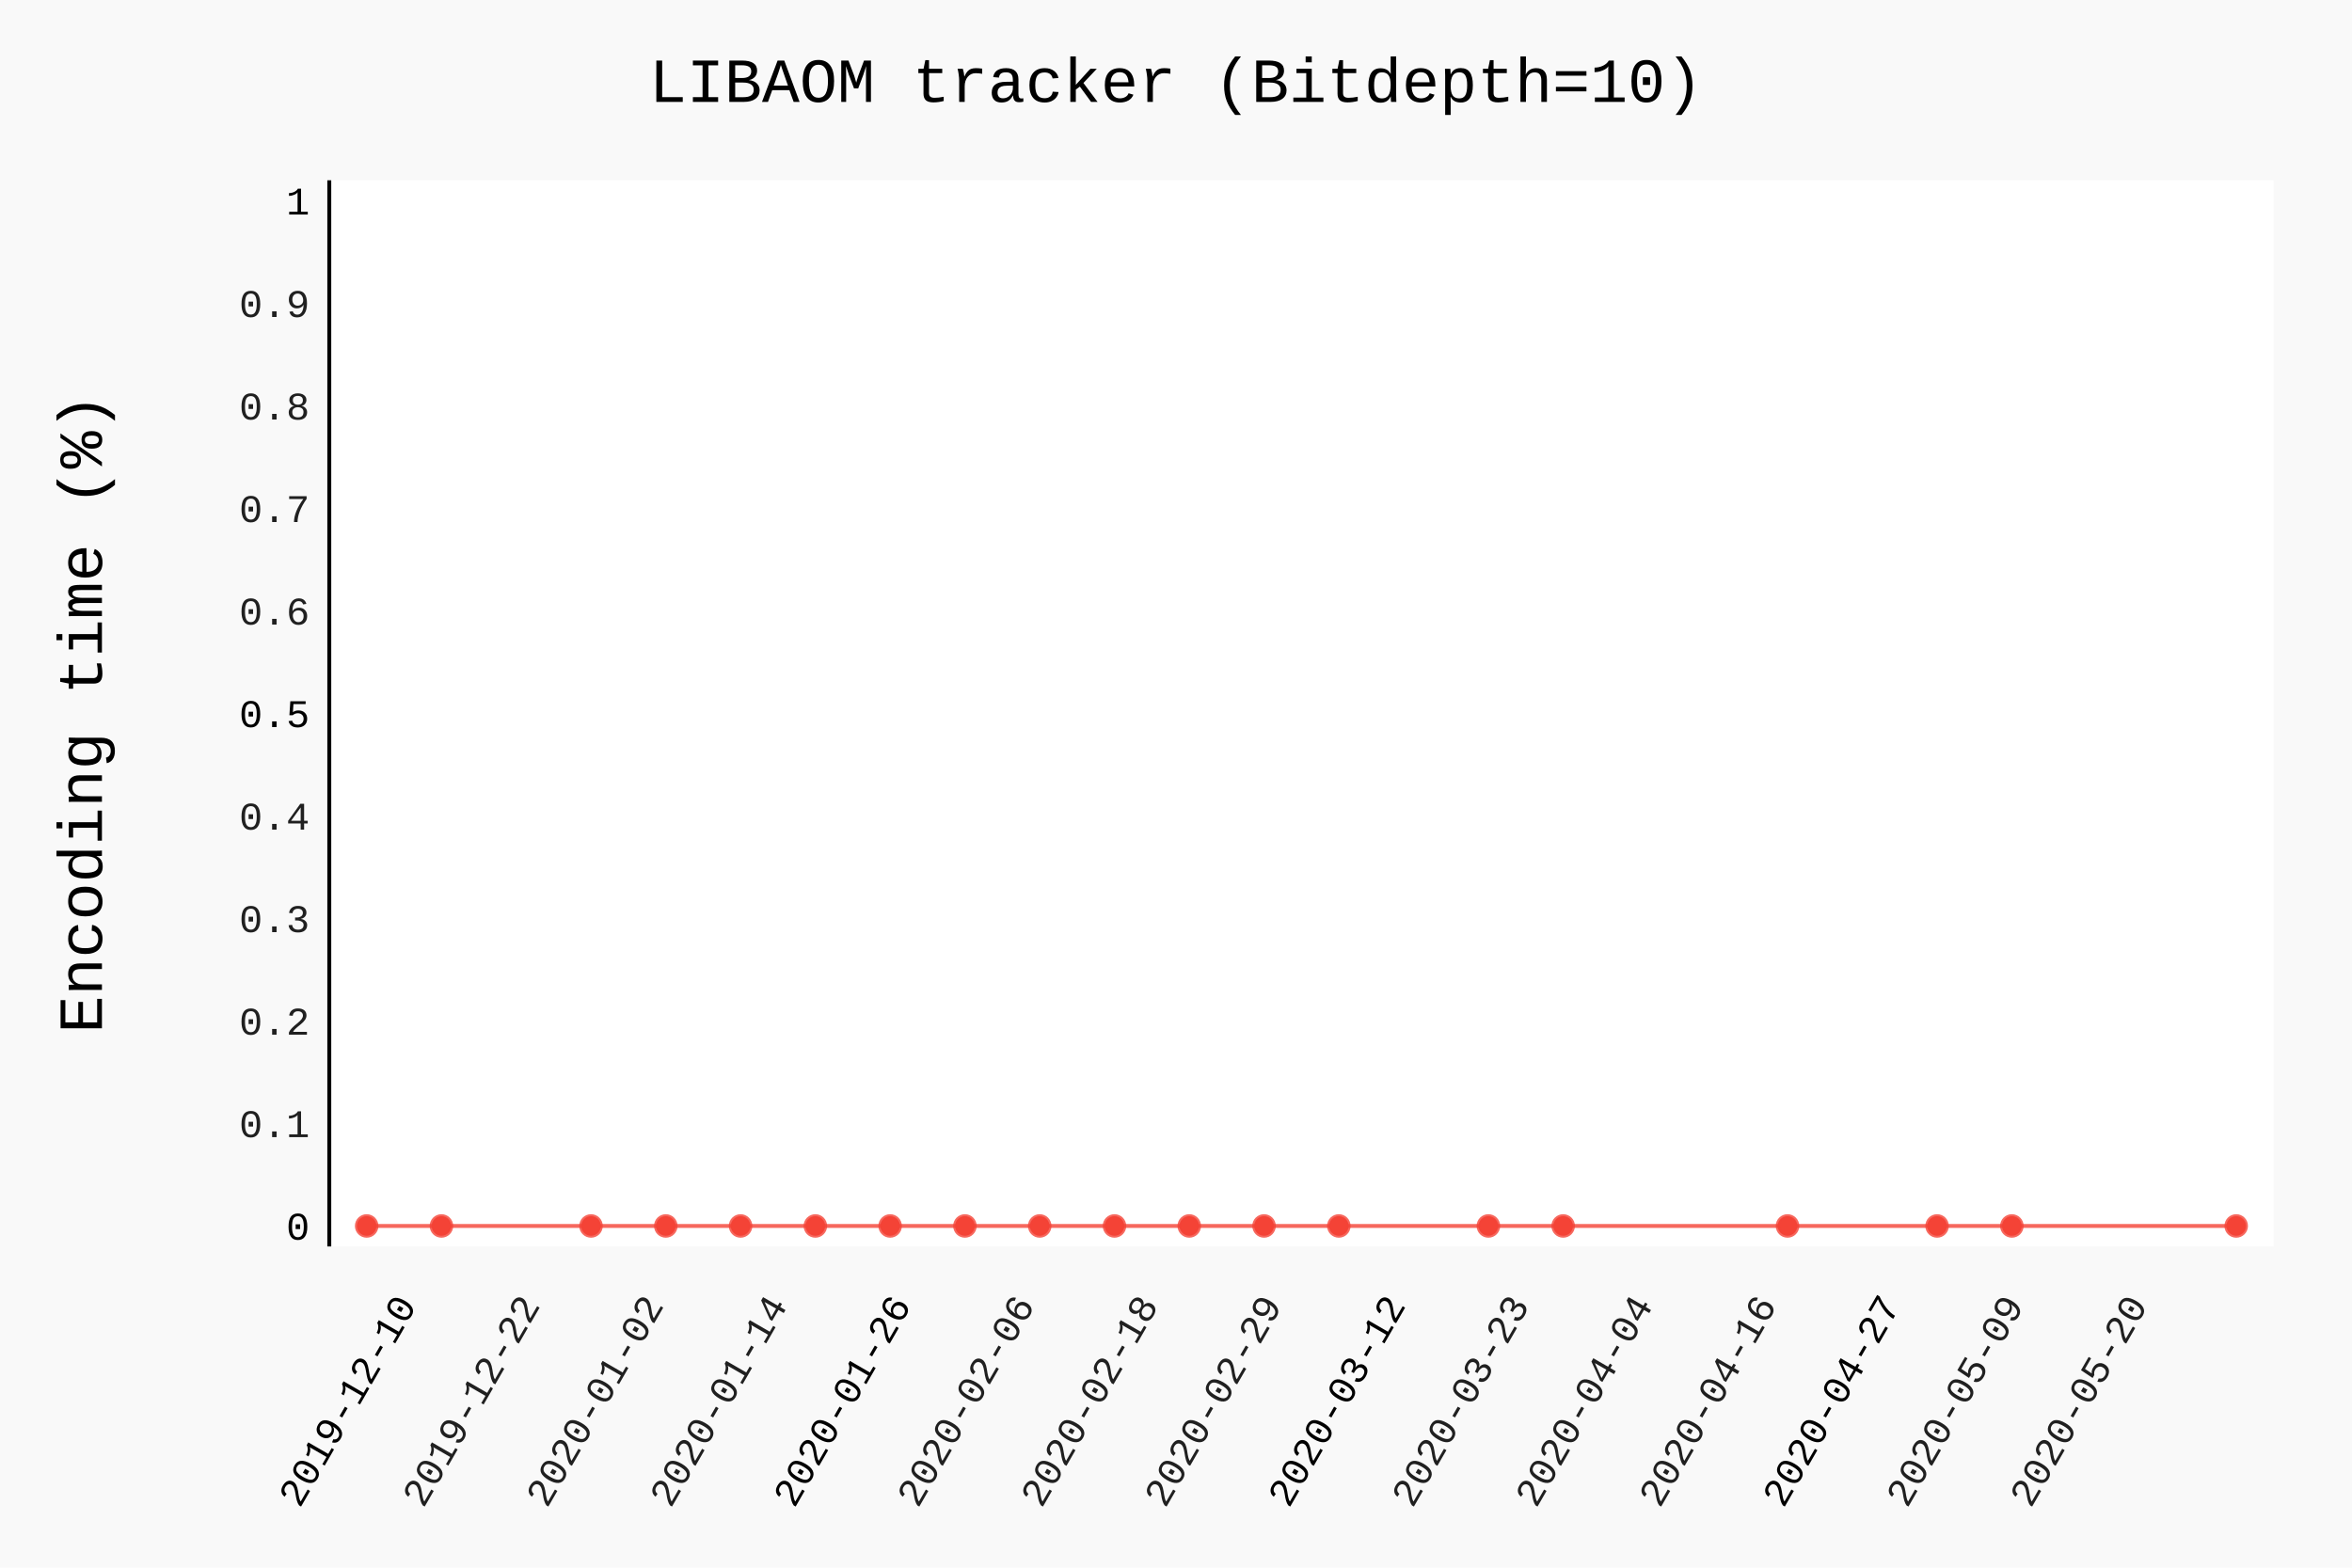
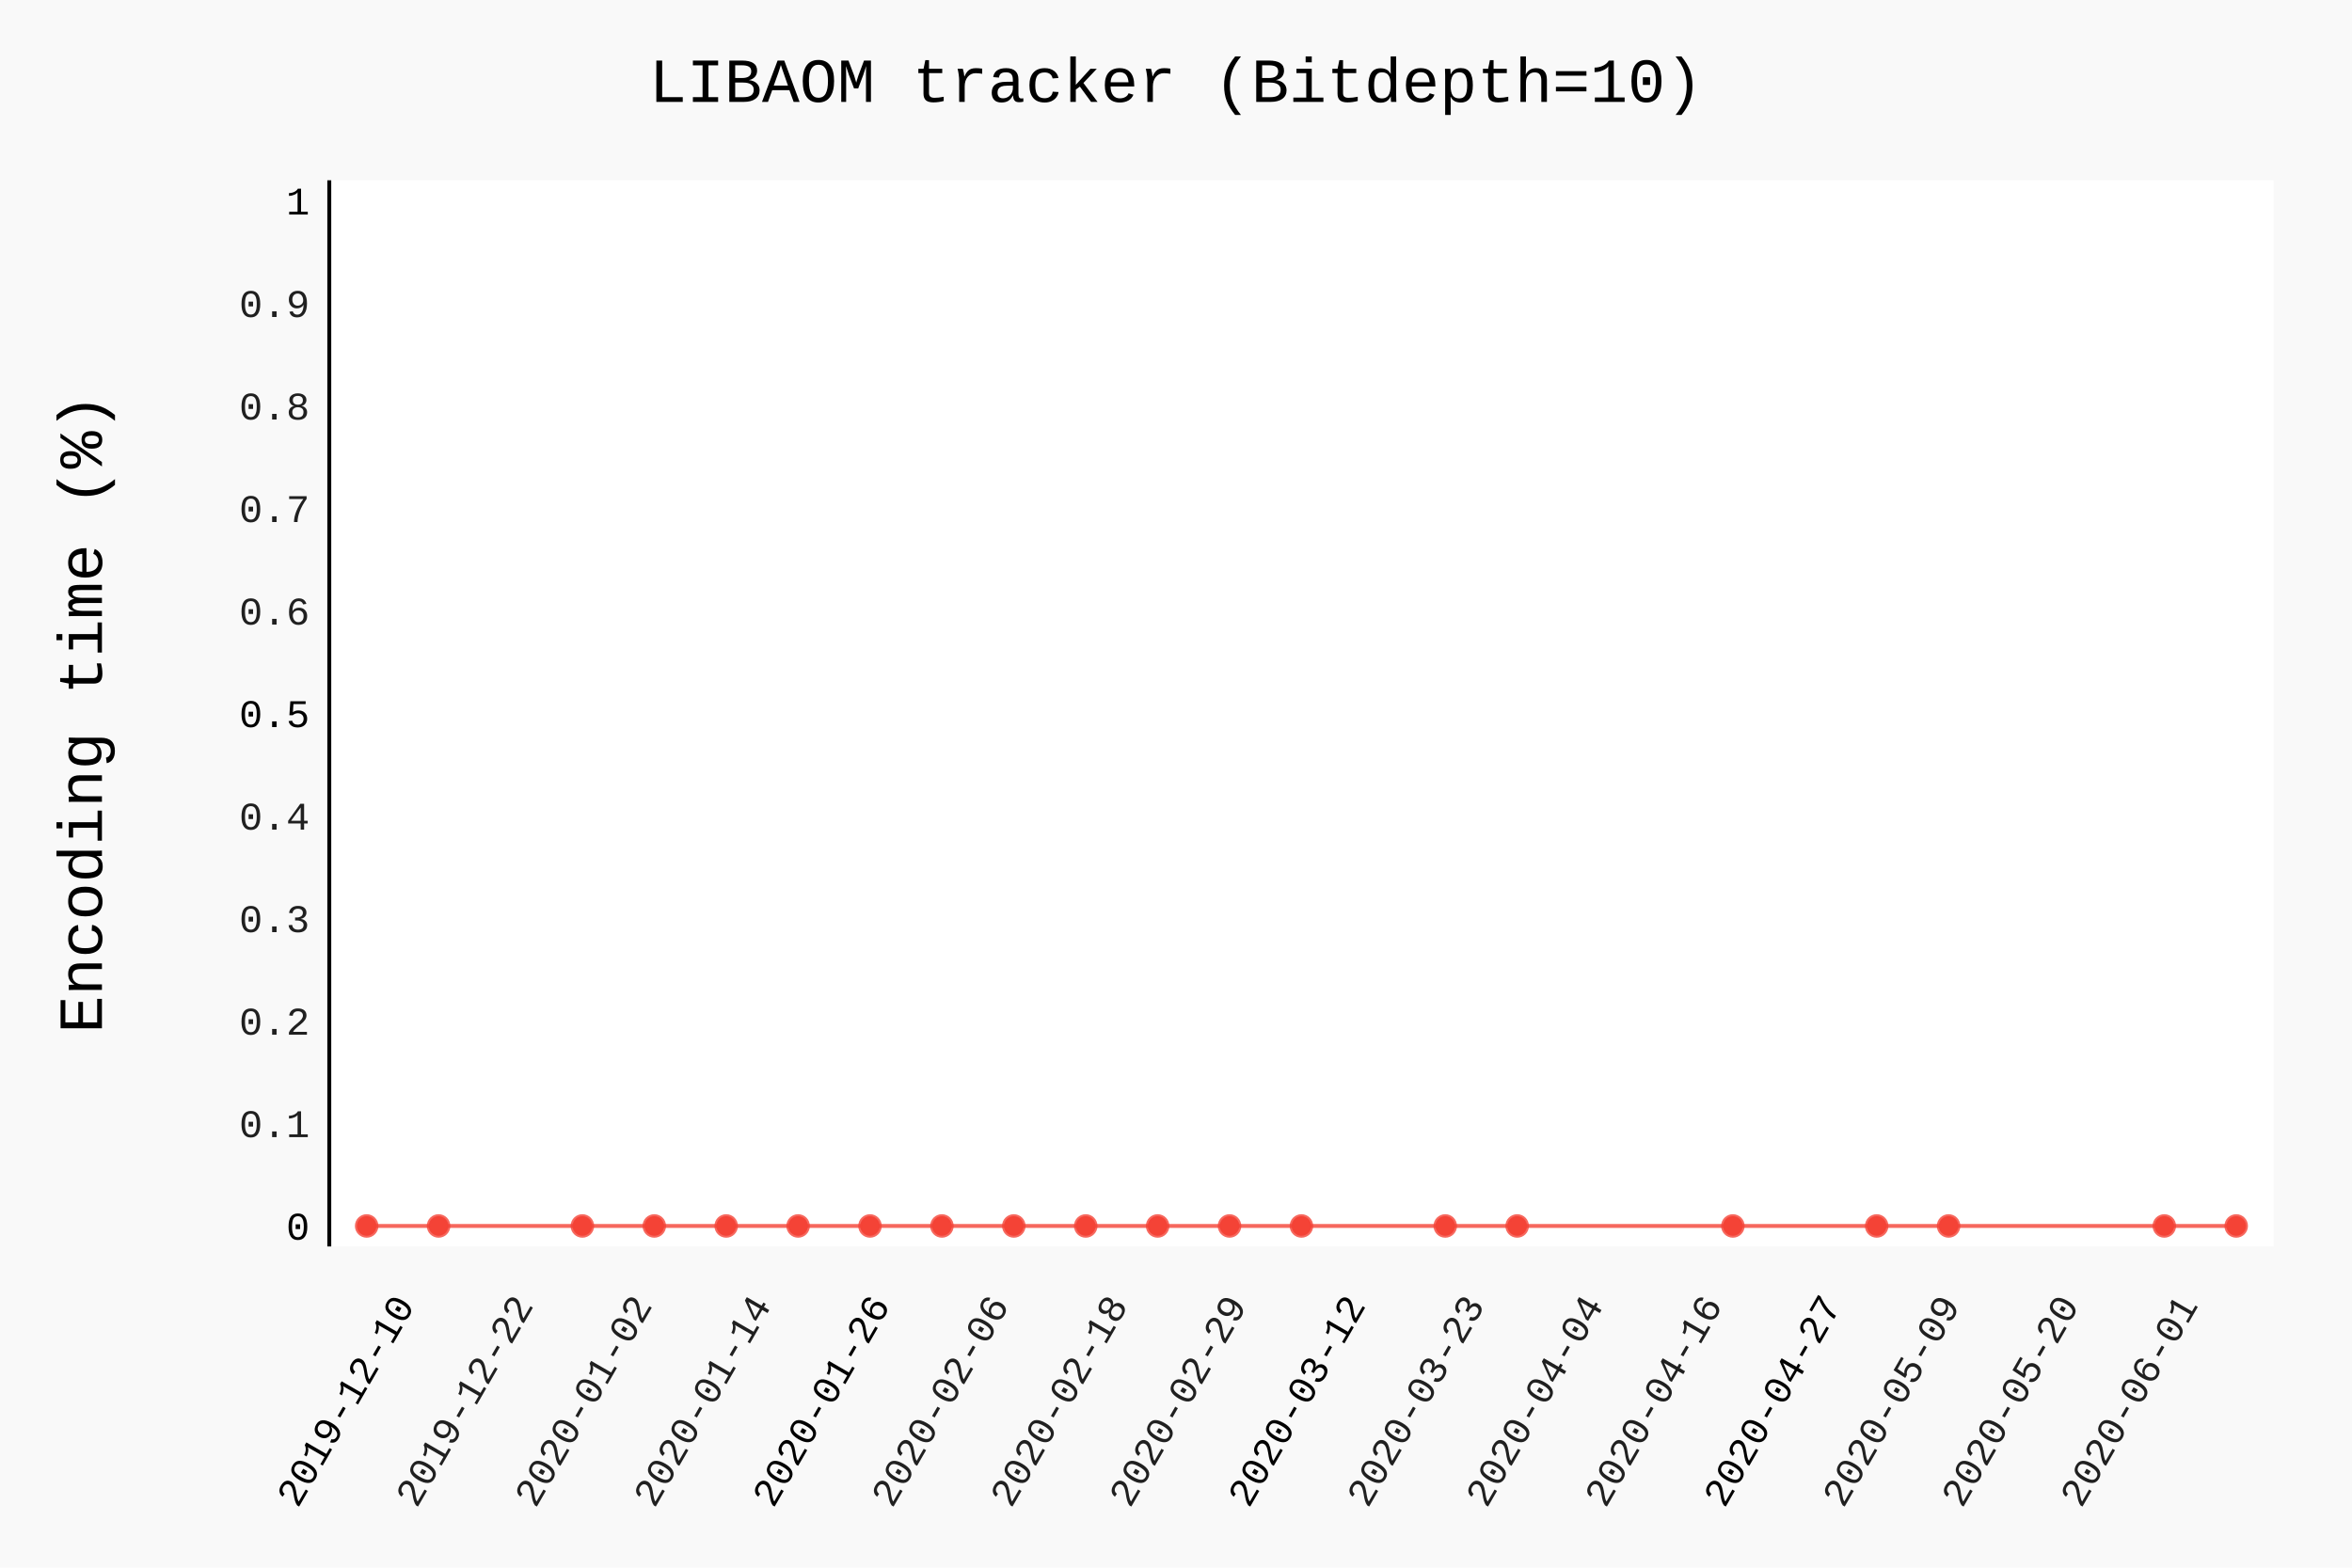
- <svg xmlns="http://www.w3.org/2000/svg" class="pygal-chart" id="chart-453a0101-5b2e-4da8-a82d-8cedb0761441" viewBox="0 0 600 400">
+ <svg xmlns="http://www.w3.org/2000/svg" class="pygal-chart" id="chart-d5e13aec-65ec-47c6-8b1f-bcde9addf3c5" viewBox="0 0 600 400">
  <defs>
-     <style type="text/css">#chart-453a0101-5b2e-4da8-a82d-8cedb0761441{-webkit-user-select:none;-webkit-font-smoothing:antialiased;font-family:Consolas,"Liberation Mono",Menlo,Courier,monospace}#chart-453a0101-5b2e-4da8-a82d-8cedb0761441 .title{font-family:Consolas,"Liberation Mono",Menlo,Courier,monospace;font-size:16px}#chart-453a0101-5b2e-4da8-a82d-8cedb0761441 .legends .legend text{font-family:Consolas,"Liberation Mono",Menlo,Courier,monospace;font-size:14px}#chart-453a0101-5b2e-4da8-a82d-8cedb0761441 .axis text{font-family:Consolas,"Liberation Mono",Menlo,Courier,monospace;font-size:10px}#chart-453a0101-5b2e-4da8-a82d-8cedb0761441 .axis text.major{font-family:Consolas,"Liberation Mono",Menlo,Courier,monospace;font-size:10px}#chart-453a0101-5b2e-4da8-a82d-8cedb0761441 .text-overlay text.value{font-family:Consolas,"Liberation Mono",Menlo,Courier,monospace;font-size:16px}#chart-453a0101-5b2e-4da8-a82d-8cedb0761441 .text-overlay text.label{font-family:Consolas,"Liberation Mono",Menlo,Courier,monospace;font-size:10px}#chart-453a0101-5b2e-4da8-a82d-8cedb0761441 .tooltip{font-family:Consolas,"Liberation Mono",Menlo,Courier,monospace;font-size:14px}#chart-453a0101-5b2e-4da8-a82d-8cedb0761441 text.no_data{font-family:Consolas,"Liberation Mono",Menlo,Courier,monospace;font-size:64px}
- #chart-453a0101-5b2e-4da8-a82d-8cedb0761441{background-color:rgba(249,249,249,1)}#chart-453a0101-5b2e-4da8-a82d-8cedb0761441 path,#chart-453a0101-5b2e-4da8-a82d-8cedb0761441 line,#chart-453a0101-5b2e-4da8-a82d-8cedb0761441 rect,#chart-453a0101-5b2e-4da8-a82d-8cedb0761441 circle{-webkit-transition:150ms;-moz-transition:150ms;transition:150ms}#chart-453a0101-5b2e-4da8-a82d-8cedb0761441 .graph &gt; .background{fill:rgba(249,249,249,1)}#chart-453a0101-5b2e-4da8-a82d-8cedb0761441 .plot &gt; .background{fill:rgba(255,255,255,1)}#chart-453a0101-5b2e-4da8-a82d-8cedb0761441 .graph{fill:rgba(0,0,0,.87)}#chart-453a0101-5b2e-4da8-a82d-8cedb0761441 text.no_data{fill:rgba(0,0,0,1)}#chart-453a0101-5b2e-4da8-a82d-8cedb0761441 .title{fill:rgba(0,0,0,1)}#chart-453a0101-5b2e-4da8-a82d-8cedb0761441 .legends .legend text{fill:rgba(0,0,0,.87)}#chart-453a0101-5b2e-4da8-a82d-8cedb0761441 .legends .legend:hover text{fill:rgba(0,0,0,1)}#chart-453a0101-5b2e-4da8-a82d-8cedb0761441 .axis .line{stroke:rgba(0,0,0,1)}#chart-453a0101-5b2e-4da8-a82d-8cedb0761441 .axis .guide.line{stroke:rgba(0,0,0,.54)}#chart-453a0101-5b2e-4da8-a82d-8cedb0761441 .axis .major.line{stroke:rgba(0,0,0,.87)}#chart-453a0101-5b2e-4da8-a82d-8cedb0761441 .axis text.major{fill:rgba(0,0,0,1)}#chart-453a0101-5b2e-4da8-a82d-8cedb0761441 .axis.y .guides:hover .guide.line,#chart-453a0101-5b2e-4da8-a82d-8cedb0761441 .line-graph .axis.x .guides:hover .guide.line,#chart-453a0101-5b2e-4da8-a82d-8cedb0761441 .stackedline-graph .axis.x .guides:hover .guide.line,#chart-453a0101-5b2e-4da8-a82d-8cedb0761441 .xy-graph .axis.x .guides:hover .guide.line{stroke:rgba(0,0,0,1)}#chart-453a0101-5b2e-4da8-a82d-8cedb0761441 .axis .guides:hover text{fill:rgba(0,0,0,1)}#chart-453a0101-5b2e-4da8-a82d-8cedb0761441 .reactive{fill-opacity:.7;stroke-opacity:.8}#chart-453a0101-5b2e-4da8-a82d-8cedb0761441 .ci{stroke:rgba(0,0,0,.87)}#chart-453a0101-5b2e-4da8-a82d-8cedb0761441 .reactive.active,#chart-453a0101-5b2e-4da8-a82d-8cedb0761441 .active .reactive{fill-opacity:.8;stroke-opacity:.9;stroke-width:4}#chart-453a0101-5b2e-4da8-a82d-8cedb0761441 .ci .reactive.active{stroke-width:1.5}#chart-453a0101-5b2e-4da8-a82d-8cedb0761441 .series text{fill:rgba(0,0,0,1)}#chart-453a0101-5b2e-4da8-a82d-8cedb0761441 .tooltip rect{fill:rgba(255,255,255,1);stroke:rgba(0,0,0,1);-webkit-transition:opacity 150ms;-moz-transition:opacity 150ms;transition:opacity 150ms}#chart-453a0101-5b2e-4da8-a82d-8cedb0761441 .tooltip .label{fill:rgba(0,0,0,.87)}#chart-453a0101-5b2e-4da8-a82d-8cedb0761441 .tooltip .label{fill:rgba(0,0,0,.87)}#chart-453a0101-5b2e-4da8-a82d-8cedb0761441 .tooltip .legend{font-size:.8em;fill:rgba(0,0,0,.54)}#chart-453a0101-5b2e-4da8-a82d-8cedb0761441 .tooltip .x_label{font-size:.6em;fill:rgba(0,0,0,1)}#chart-453a0101-5b2e-4da8-a82d-8cedb0761441 .tooltip .xlink{font-size:.5em;text-decoration:underline}#chart-453a0101-5b2e-4da8-a82d-8cedb0761441 .tooltip .value{font-size:1.5em}#chart-453a0101-5b2e-4da8-a82d-8cedb0761441 .bound{font-size:.5em}#chart-453a0101-5b2e-4da8-a82d-8cedb0761441 .max-value{font-size:.75em;fill:rgba(0,0,0,.54)}#chart-453a0101-5b2e-4da8-a82d-8cedb0761441 .map-element{fill:rgba(255,255,255,1);stroke:rgba(0,0,0,.54) !important}#chart-453a0101-5b2e-4da8-a82d-8cedb0761441 .map-element .reactive{fill-opacity:inherit;stroke-opacity:inherit}#chart-453a0101-5b2e-4da8-a82d-8cedb0761441 .color-0,#chart-453a0101-5b2e-4da8-a82d-8cedb0761441 .color-0 a:visited{stroke:#F44336;fill:#F44336}#chart-453a0101-5b2e-4da8-a82d-8cedb0761441 .text-overlay .color-0 text{fill:black}
- #chart-453a0101-5b2e-4da8-a82d-8cedb0761441 text.no_data{text-anchor:middle}#chart-453a0101-5b2e-4da8-a82d-8cedb0761441 .guide.line{fill:none}#chart-453a0101-5b2e-4da8-a82d-8cedb0761441 .centered{text-anchor:middle}#chart-453a0101-5b2e-4da8-a82d-8cedb0761441 .title{text-anchor:middle}#chart-453a0101-5b2e-4da8-a82d-8cedb0761441 .legends .legend text{fill-opacity:1}#chart-453a0101-5b2e-4da8-a82d-8cedb0761441 .axis.x text{text-anchor:middle}#chart-453a0101-5b2e-4da8-a82d-8cedb0761441 .axis.x:not(.web) text[transform]{text-anchor:start}#chart-453a0101-5b2e-4da8-a82d-8cedb0761441 .axis.x:not(.web) text[transform].backwards{text-anchor:end}#chart-453a0101-5b2e-4da8-a82d-8cedb0761441 .axis.y text{text-anchor:end}#chart-453a0101-5b2e-4da8-a82d-8cedb0761441 .axis.y text[transform].backwards{text-anchor:start}#chart-453a0101-5b2e-4da8-a82d-8cedb0761441 .axis.y2 text{text-anchor:start}#chart-453a0101-5b2e-4da8-a82d-8cedb0761441 .axis.y2 text[transform].backwards{text-anchor:end}#chart-453a0101-5b2e-4da8-a82d-8cedb0761441 .axis .guide.line{stroke-dasharray:4,4}#chart-453a0101-5b2e-4da8-a82d-8cedb0761441 .axis .major.guide.line{stroke-dasharray:6,6}#chart-453a0101-5b2e-4da8-a82d-8cedb0761441 .horizontal .axis.y .guide.line,#chart-453a0101-5b2e-4da8-a82d-8cedb0761441 .horizontal .axis.y2 .guide.line,#chart-453a0101-5b2e-4da8-a82d-8cedb0761441 .vertical .axis.x .guide.line{opacity:0}#chart-453a0101-5b2e-4da8-a82d-8cedb0761441 .horizontal .axis.always_show .guide.line,#chart-453a0101-5b2e-4da8-a82d-8cedb0761441 .vertical .axis.always_show .guide.line{opacity:1 !important}#chart-453a0101-5b2e-4da8-a82d-8cedb0761441 .axis.y .guides:hover .guide.line,#chart-453a0101-5b2e-4da8-a82d-8cedb0761441 .axis.y2 .guides:hover .guide.line,#chart-453a0101-5b2e-4da8-a82d-8cedb0761441 .axis.x .guides:hover .guide.line{opacity:1}#chart-453a0101-5b2e-4da8-a82d-8cedb0761441 .axis .guides:hover text{opacity:1}#chart-453a0101-5b2e-4da8-a82d-8cedb0761441 .nofill{fill:none}#chart-453a0101-5b2e-4da8-a82d-8cedb0761441 .subtle-fill{fill-opacity:.2}#chart-453a0101-5b2e-4da8-a82d-8cedb0761441 .dot{stroke-width:1px;fill-opacity:1}#chart-453a0101-5b2e-4da8-a82d-8cedb0761441 .dot.active{stroke-width:5px}#chart-453a0101-5b2e-4da8-a82d-8cedb0761441 .dot.negative{fill:transparent}#chart-453a0101-5b2e-4da8-a82d-8cedb0761441 text,#chart-453a0101-5b2e-4da8-a82d-8cedb0761441 tspan{stroke:none !important}#chart-453a0101-5b2e-4da8-a82d-8cedb0761441 .series text.active{opacity:1}#chart-453a0101-5b2e-4da8-a82d-8cedb0761441 .tooltip rect{fill-opacity:.95;stroke-width:.5}#chart-453a0101-5b2e-4da8-a82d-8cedb0761441 .tooltip text{fill-opacity:1}#chart-453a0101-5b2e-4da8-a82d-8cedb0761441 .showable{visibility:hidden}#chart-453a0101-5b2e-4da8-a82d-8cedb0761441 .showable.shown{visibility:visible}#chart-453a0101-5b2e-4da8-a82d-8cedb0761441 .gauge-background{fill:rgba(229,229,229,1);stroke:none}#chart-453a0101-5b2e-4da8-a82d-8cedb0761441 .bg-lines{stroke:rgba(249,249,249,1);stroke-width:2px}</style>
+     <style type="text/css">#chart-d5e13aec-65ec-47c6-8b1f-bcde9addf3c5{-webkit-user-select:none;-webkit-font-smoothing:antialiased;font-family:Consolas,"Liberation Mono",Menlo,Courier,monospace}#chart-d5e13aec-65ec-47c6-8b1f-bcde9addf3c5 .title{font-family:Consolas,"Liberation Mono",Menlo,Courier,monospace;font-size:16px}#chart-d5e13aec-65ec-47c6-8b1f-bcde9addf3c5 .legends .legend text{font-family:Consolas,"Liberation Mono",Menlo,Courier,monospace;font-size:14px}#chart-d5e13aec-65ec-47c6-8b1f-bcde9addf3c5 .axis text{font-family:Consolas,"Liberation Mono",Menlo,Courier,monospace;font-size:10px}#chart-d5e13aec-65ec-47c6-8b1f-bcde9addf3c5 .axis text.major{font-family:Consolas,"Liberation Mono",Menlo,Courier,monospace;font-size:10px}#chart-d5e13aec-65ec-47c6-8b1f-bcde9addf3c5 .text-overlay text.value{font-family:Consolas,"Liberation Mono",Menlo,Courier,monospace;font-size:16px}#chart-d5e13aec-65ec-47c6-8b1f-bcde9addf3c5 .text-overlay text.label{font-family:Consolas,"Liberation Mono",Menlo,Courier,monospace;font-size:10px}#chart-d5e13aec-65ec-47c6-8b1f-bcde9addf3c5 .tooltip{font-family:Consolas,"Liberation Mono",Menlo,Courier,monospace;font-size:14px}#chart-d5e13aec-65ec-47c6-8b1f-bcde9addf3c5 text.no_data{font-family:Consolas,"Liberation Mono",Menlo,Courier,monospace;font-size:64px}
+ #chart-d5e13aec-65ec-47c6-8b1f-bcde9addf3c5{background-color:rgba(249,249,249,1)}#chart-d5e13aec-65ec-47c6-8b1f-bcde9addf3c5 path,#chart-d5e13aec-65ec-47c6-8b1f-bcde9addf3c5 line,#chart-d5e13aec-65ec-47c6-8b1f-bcde9addf3c5 rect,#chart-d5e13aec-65ec-47c6-8b1f-bcde9addf3c5 circle{-webkit-transition:150ms;-moz-transition:150ms;transition:150ms}#chart-d5e13aec-65ec-47c6-8b1f-bcde9addf3c5 .graph &gt; .background{fill:rgba(249,249,249,1)}#chart-d5e13aec-65ec-47c6-8b1f-bcde9addf3c5 .plot &gt; .background{fill:rgba(255,255,255,1)}#chart-d5e13aec-65ec-47c6-8b1f-bcde9addf3c5 .graph{fill:rgba(0,0,0,.87)}#chart-d5e13aec-65ec-47c6-8b1f-bcde9addf3c5 text.no_data{fill:rgba(0,0,0,1)}#chart-d5e13aec-65ec-47c6-8b1f-bcde9addf3c5 .title{fill:rgba(0,0,0,1)}#chart-d5e13aec-65ec-47c6-8b1f-bcde9addf3c5 .legends .legend text{fill:rgba(0,0,0,.87)}#chart-d5e13aec-65ec-47c6-8b1f-bcde9addf3c5 .legends .legend:hover text{fill:rgba(0,0,0,1)}#chart-d5e13aec-65ec-47c6-8b1f-bcde9addf3c5 .axis .line{stroke:rgba(0,0,0,1)}#chart-d5e13aec-65ec-47c6-8b1f-bcde9addf3c5 .axis .guide.line{stroke:rgba(0,0,0,.54)}#chart-d5e13aec-65ec-47c6-8b1f-bcde9addf3c5 .axis .major.line{stroke:rgba(0,0,0,.87)}#chart-d5e13aec-65ec-47c6-8b1f-bcde9addf3c5 .axis text.major{fill:rgba(0,0,0,1)}#chart-d5e13aec-65ec-47c6-8b1f-bcde9addf3c5 .axis.y .guides:hover .guide.line,#chart-d5e13aec-65ec-47c6-8b1f-bcde9addf3c5 .line-graph .axis.x .guides:hover .guide.line,#chart-d5e13aec-65ec-47c6-8b1f-bcde9addf3c5 .stackedline-graph .axis.x .guides:hover .guide.line,#chart-d5e13aec-65ec-47c6-8b1f-bcde9addf3c5 .xy-graph .axis.x .guides:hover .guide.line{stroke:rgba(0,0,0,1)}#chart-d5e13aec-65ec-47c6-8b1f-bcde9addf3c5 .axis .guides:hover text{fill:rgba(0,0,0,1)}#chart-d5e13aec-65ec-47c6-8b1f-bcde9addf3c5 .reactive{fill-opacity:.7;stroke-opacity:.8}#chart-d5e13aec-65ec-47c6-8b1f-bcde9addf3c5 .ci{stroke:rgba(0,0,0,.87)}#chart-d5e13aec-65ec-47c6-8b1f-bcde9addf3c5 .reactive.active,#chart-d5e13aec-65ec-47c6-8b1f-bcde9addf3c5 .active .reactive{fill-opacity:.8;stroke-opacity:.9;stroke-width:4}#chart-d5e13aec-65ec-47c6-8b1f-bcde9addf3c5 .ci .reactive.active{stroke-width:1.5}#chart-d5e13aec-65ec-47c6-8b1f-bcde9addf3c5 .series text{fill:rgba(0,0,0,1)}#chart-d5e13aec-65ec-47c6-8b1f-bcde9addf3c5 .tooltip rect{fill:rgba(255,255,255,1);stroke:rgba(0,0,0,1);-webkit-transition:opacity 150ms;-moz-transition:opacity 150ms;transition:opacity 150ms}#chart-d5e13aec-65ec-47c6-8b1f-bcde9addf3c5 .tooltip .label{fill:rgba(0,0,0,.87)}#chart-d5e13aec-65ec-47c6-8b1f-bcde9addf3c5 .tooltip .label{fill:rgba(0,0,0,.87)}#chart-d5e13aec-65ec-47c6-8b1f-bcde9addf3c5 .tooltip .legend{font-size:.8em;fill:rgba(0,0,0,.54)}#chart-d5e13aec-65ec-47c6-8b1f-bcde9addf3c5 .tooltip .x_label{font-size:.6em;fill:rgba(0,0,0,1)}#chart-d5e13aec-65ec-47c6-8b1f-bcde9addf3c5 .tooltip .xlink{font-size:.5em;text-decoration:underline}#chart-d5e13aec-65ec-47c6-8b1f-bcde9addf3c5 .tooltip .value{font-size:1.5em}#chart-d5e13aec-65ec-47c6-8b1f-bcde9addf3c5 .bound{font-size:.5em}#chart-d5e13aec-65ec-47c6-8b1f-bcde9addf3c5 .max-value{font-size:.75em;fill:rgba(0,0,0,.54)}#chart-d5e13aec-65ec-47c6-8b1f-bcde9addf3c5 .map-element{fill:rgba(255,255,255,1);stroke:rgba(0,0,0,.54) !important}#chart-d5e13aec-65ec-47c6-8b1f-bcde9addf3c5 .map-element .reactive{fill-opacity:inherit;stroke-opacity:inherit}#chart-d5e13aec-65ec-47c6-8b1f-bcde9addf3c5 .color-0,#chart-d5e13aec-65ec-47c6-8b1f-bcde9addf3c5 .color-0 a:visited{stroke:#F44336;fill:#F44336}#chart-d5e13aec-65ec-47c6-8b1f-bcde9addf3c5 .text-overlay .color-0 text{fill:black}
+ #chart-d5e13aec-65ec-47c6-8b1f-bcde9addf3c5 text.no_data{text-anchor:middle}#chart-d5e13aec-65ec-47c6-8b1f-bcde9addf3c5 .guide.line{fill:none}#chart-d5e13aec-65ec-47c6-8b1f-bcde9addf3c5 .centered{text-anchor:middle}#chart-d5e13aec-65ec-47c6-8b1f-bcde9addf3c5 .title{text-anchor:middle}#chart-d5e13aec-65ec-47c6-8b1f-bcde9addf3c5 .legends .legend text{fill-opacity:1}#chart-d5e13aec-65ec-47c6-8b1f-bcde9addf3c5 .axis.x text{text-anchor:middle}#chart-d5e13aec-65ec-47c6-8b1f-bcde9addf3c5 .axis.x:not(.web) text[transform]{text-anchor:start}#chart-d5e13aec-65ec-47c6-8b1f-bcde9addf3c5 .axis.x:not(.web) text[transform].backwards{text-anchor:end}#chart-d5e13aec-65ec-47c6-8b1f-bcde9addf3c5 .axis.y text{text-anchor:end}#chart-d5e13aec-65ec-47c6-8b1f-bcde9addf3c5 .axis.y text[transform].backwards{text-anchor:start}#chart-d5e13aec-65ec-47c6-8b1f-bcde9addf3c5 .axis.y2 text{text-anchor:start}#chart-d5e13aec-65ec-47c6-8b1f-bcde9addf3c5 .axis.y2 text[transform].backwards{text-anchor:end}#chart-d5e13aec-65ec-47c6-8b1f-bcde9addf3c5 .axis .guide.line{stroke-dasharray:4,4}#chart-d5e13aec-65ec-47c6-8b1f-bcde9addf3c5 .axis .major.guide.line{stroke-dasharray:6,6}#chart-d5e13aec-65ec-47c6-8b1f-bcde9addf3c5 .horizontal .axis.y .guide.line,#chart-d5e13aec-65ec-47c6-8b1f-bcde9addf3c5 .horizontal .axis.y2 .guide.line,#chart-d5e13aec-65ec-47c6-8b1f-bcde9addf3c5 .vertical .axis.x .guide.line{opacity:0}#chart-d5e13aec-65ec-47c6-8b1f-bcde9addf3c5 .horizontal .axis.always_show .guide.line,#chart-d5e13aec-65ec-47c6-8b1f-bcde9addf3c5 .vertical .axis.always_show .guide.line{opacity:1 !important}#chart-d5e13aec-65ec-47c6-8b1f-bcde9addf3c5 .axis.y .guides:hover .guide.line,#chart-d5e13aec-65ec-47c6-8b1f-bcde9addf3c5 .axis.y2 .guides:hover .guide.line,#chart-d5e13aec-65ec-47c6-8b1f-bcde9addf3c5 .axis.x .guides:hover .guide.line{opacity:1}#chart-d5e13aec-65ec-47c6-8b1f-bcde9addf3c5 .axis .guides:hover text{opacity:1}#chart-d5e13aec-65ec-47c6-8b1f-bcde9addf3c5 .nofill{fill:none}#chart-d5e13aec-65ec-47c6-8b1f-bcde9addf3c5 .subtle-fill{fill-opacity:.2}#chart-d5e13aec-65ec-47c6-8b1f-bcde9addf3c5 .dot{stroke-width:1px;fill-opacity:1}#chart-d5e13aec-65ec-47c6-8b1f-bcde9addf3c5 .dot.active{stroke-width:5px}#chart-d5e13aec-65ec-47c6-8b1f-bcde9addf3c5 .dot.negative{fill:transparent}#chart-d5e13aec-65ec-47c6-8b1f-bcde9addf3c5 text,#chart-d5e13aec-65ec-47c6-8b1f-bcde9addf3c5 tspan{stroke:none !important}#chart-d5e13aec-65ec-47c6-8b1f-bcde9addf3c5 .series text.active{opacity:1}#chart-d5e13aec-65ec-47c6-8b1f-bcde9addf3c5 .tooltip rect{fill-opacity:.95;stroke-width:.5}#chart-d5e13aec-65ec-47c6-8b1f-bcde9addf3c5 .tooltip text{fill-opacity:1}#chart-d5e13aec-65ec-47c6-8b1f-bcde9addf3c5 .showable{visibility:hidden}#chart-d5e13aec-65ec-47c6-8b1f-bcde9addf3c5 .showable.shown{visibility:visible}#chart-d5e13aec-65ec-47c6-8b1f-bcde9addf3c5 .gauge-background{fill:rgba(229,229,229,1);stroke:none}#chart-d5e13aec-65ec-47c6-8b1f-bcde9addf3c5 .bg-lines{stroke:rgba(249,249,249,1);stroke-width:2px}</style>
  </defs>
  <g class="graph datetimeline-graph vertical">
    <rect class="background" height="400" width="600" x="0" y="0" />
    <g class="plot" transform="translate(84, 46)">
      <rect class="background" height="272.038" width="496.0" x="0" y="0" />
      <g class="axis y">
        <g class="guides">
          <text class="major" x="-5" y="270.307">0</text>
        </g>
        <g class="guides">
          <text class="" x="-5" y="244.149">0.1</text>
        </g>
        <g class="guides">
          <text class="" x="-5" y="217.992">0.2</text>
        </g>
        <g class="guides">
          <text class="" x="-5" y="191.834">0.3</text>
        </g>
        <g class="guides">
          <text class="" x="-5" y="165.677">0.4</text>
        </g>
        <g class="guides">
          <text class="major" x="-5" y="139.519">0.5</text>
        </g>
        <g class="guides">
          <text class="" x="-5" y="113.362">0.6</text>
        </g>
        <g class="guides">
          <text class="" x="-5" y="87.204">0.7</text>
        </g>
        <g class="guides">
          <text class="" x="-5" y="61.047">0.8</text>
        </g>
        <g class="guides">
          <text class="" x="-5" y="34.889">0.9</text>
        </g>
        <g class="guides">
          <text class="major" x="-5" y="8.732">1</text>
        </g>
      </g>
      <g class="axis x">
        <path class="line" d="M0 0 v272.038" />
        <g class="guides">
-           <path class="major guide line" d="M22.458 0 v272.038" />
-           <text class="major backwards" transform="rotate(300 22.45828 287.0385)" x="22.458" y="287.038">2019-12-10</text>
+           <path class="major guide line" d="M21.961 0 v272.038" />
+           <text class="major backwards" transform="rotate(300 21.96137 287.0385)" x="21.961" y="287.038">2019-12-10</text>
        </g>
        <g class="guides">
-           <path class="guide line" d="M54.001 0 v272.038" />
-           <text class="backwards" transform="rotate(300 54.00081 287.0385)" x="54.001" y="287.038">2019-12-22</text>
+           <path class="guide line" d="M52.291 0 v272.038" />
+           <text class="backwards" transform="rotate(300 52.29072 287.0385)" x="52.291" y="287.038">2019-12-22</text>
        </g>
        <g class="guides">
-           <path class="guide line" d="M85.543 0 v272.038" />
-           <text class="backwards" transform="rotate(300 85.54335 287.0385)" x="85.543" y="287.038">2020-01-02</text>
+           <path class="guide line" d="M82.62 0 v272.038" />
+           <text class="backwards" transform="rotate(300 82.62008 287.0385)" x="82.62" y="287.038">2020-01-02</text>
        </g>
        <g class="guides">
-           <path class="guide line" d="M117.086 0 v272.038" />
-           <text class="backwards" transform="rotate(300 117.0859 287.0385)" x="117.086" y="287.038">2020-01-14</text>
+           <path class="guide line" d="M112.949 0 v272.038" />
+           <text class="backwards" transform="rotate(300 112.9494 287.0385)" x="112.949" y="287.038">2020-01-14</text>
        </g>
        <g class="guides">
-           <path class="major guide line" d="M148.628 0 v272.038" />
-           <text class="major backwards" transform="rotate(300 148.6284 287.0385)" x="148.628" y="287.038">2020-01-26</text>
+           <path class="major guide line" d="M143.279 0 v272.038" />
+           <text class="major backwards" transform="rotate(300 143.2788 287.0385)" x="143.279" y="287.038">2020-01-26</text>
        </g>
        <g class="guides">
-           <path class="guide line" d="M180.171 0 v272.038" />
-           <text class="backwards" transform="rotate(300 180.1709 287.0385)" x="180.171" y="287.038">2020-02-06</text>
+           <path class="guide line" d="M173.608 0 v272.038" />
+           <text class="backwards" transform="rotate(300 173.6082 287.0385)" x="173.608" y="287.038">2020-02-06</text>
        </g>
        <g class="guides">
-           <path class="guide line" d="M211.713 0 v272.038" />
-           <text class="backwards" transform="rotate(300 211.7135 287.0385)" x="211.713" y="287.038">2020-02-18</text>
+           <path class="guide line" d="M203.938 0 v272.038" />
+           <text class="backwards" transform="rotate(300 203.9375 287.0385)" x="203.938" y="287.038">2020-02-18</text>
        </g>
        <g class="guides">
-           <path class="guide line" d="M243.256 0 v272.038" />
-           <text class="backwards" transform="rotate(300 243.256 287.0385)" x="243.256" y="287.038">2020-02-29</text>
+           <path class="guide line" d="M234.267 0 v272.038" />
+           <text class="backwards" transform="rotate(300 234.2669 287.0385)" x="234.267" y="287.038">2020-02-29</text>
        </g>
        <g class="guides">
-           <path class="major guide line" d="M274.799 0 v272.038" />
-           <text class="major backwards" transform="rotate(300 274.7985 287.0385)" x="274.799" y="287.038">2020-03-12</text>
+           <path class="major guide line" d="M264.596 0 v272.038" />
+           <text class="major backwards" transform="rotate(300 264.5962 287.0385)" x="264.596" y="287.038">2020-03-12</text>
        </g>
        <g class="guides">
-           <path class="guide line" d="M306.341 0 v272.038" />
-           <text class="backwards" transform="rotate(300 306.3411 287.0385)" x="306.341" y="287.038">2020-03-23</text>
+           <path class="guide line" d="M294.926 0 v272.038" />
+           <text class="backwards" transform="rotate(300 294.9256 287.0385)" x="294.926" y="287.038">2020-03-23</text>
        </g>
        <g class="guides">
-           <path class="guide line" d="M337.884 0 v272.038" />
-           <text class="backwards" transform="rotate(300 337.8836 287.0385)" x="337.884" y="287.038">2020-04-04</text>
+           <path class="guide line" d="M325.255 0 v272.038" />
+           <text class="backwards" transform="rotate(300 325.2549 287.0385)" x="325.255" y="287.038">2020-04-04</text>
        </g>
        <g class="guides">
-           <path class="guide line" d="M369.426 0 v272.038" />
-           <text class="backwards" transform="rotate(300 369.4261 287.0385)" x="369.426" y="287.038">2020-04-16</text>
+           <path class="guide line" d="M355.584 0 v272.038" />
+           <text class="backwards" transform="rotate(300 355.5843 287.0385)" x="355.584" y="287.038">2020-04-16</text>
        </g>
        <g class="guides">
-           <path class="major guide line" d="M400.969 0 v272.038" />
-           <text class="major backwards" transform="rotate(300 400.9687 287.0385)" x="400.969" y="287.038">2020-04-27</text>
+           <path class="major guide line" d="M385.914 0 v272.038" />
+           <text class="major backwards" transform="rotate(300 385.9137 287.0385)" x="385.914" y="287.038">2020-04-27</text>
        </g>
        <g class="guides">
-           <path class="guide line" d="M432.511 0 v272.038" />
-           <text class="backwards" transform="rotate(300 432.5112 287.0385)" x="432.511" y="287.038">2020-05-09</text>
+           <path class="guide line" d="M416.243 0 v272.038" />
+           <text class="backwards" transform="rotate(300 416.243 287.0385)" x="416.243" y="287.038">2020-05-09</text>
        </g>
        <g class="guides">
-           <path class="guide line" d="M464.054 0 v272.038" />
-           <text class="backwards" transform="rotate(300 464.0537 287.0385)" x="464.054" y="287.038">2020-05-20</text>
+           <path class="guide line" d="M446.572 0 v272.038" />
+           <text class="backwards" transform="rotate(300 446.5724 287.0385)" x="446.572" y="287.038">2020-05-20</text>
+         </g>
+         <g class="guides">
+           <path class="guide line" d="M476.902 0 v272.038" />
+           <text class="backwards" transform="rotate(300 476.9017 287.0385)" x="476.902" y="287.038">2020-06-01</text>
        </g>
      </g>
      <g class="series serie-0 color-0">
-         <path class="line reactive nofill" d="M9.538 266.807 L28.615 266.807 66.769 266.807 85.846 266.807 104.923 266.807 124 266.807 143.077 266.807 162.154 266.807 181.231 266.807 200.308 266.807 219.385 266.807 238.462 266.807 257.538 266.807 295.692 266.807 314.769 266.807 372 266.807 410.154 266.807 429.231 266.807 486.462 266.807" />
+         <path class="line reactive nofill" d="M9.538 266.807 L27.882 266.807 64.568 266.807 82.911 266.807 101.254 266.807 119.598 266.807 137.941 266.807 156.284 266.807 174.627 266.807 192.97 266.807 211.314 266.807 229.657 266.807 248 266.807 284.686 266.807 303.03 266.807 358.059 266.807 394.746 266.807 413.089 266.807 468.118 266.807 486.462 266.807" />
      </g>
    </g>
    <g class="titles">
      <text class="title plot_title" x="300.0" y="26">LIBAOM tracker (Bitdepth=10)</text>
      <text class="title" transform="rotate(-90 0 182.0192)" x="0" y="208.019">Encoding time (%)</text>
    </g>
    <g class="plot overlay" transform="translate(84, 46)">
      <g class="series serie-0 color-0">
        <g class="dots">
          <circle class="dot reactive tooltip-trigger" cx="9.538" cy="266.807" r="2.5" />
        </g>
        <g class="dots">
-           <circle class="dot reactive tooltip-trigger" cx="28.615" cy="266.807" r="2.5" />
+           <circle class="dot reactive tooltip-trigger" cx="27.882" cy="266.807" r="2.5" />
        </g>
        <g class="dots">
-           <circle class="dot reactive tooltip-trigger" cx="66.769" cy="266.807" r="2.5" />
+           <circle class="dot reactive tooltip-trigger" cx="64.568" cy="266.807" r="2.5" />
        </g>
        <g class="dots">
-           <circle class="dot reactive tooltip-trigger" cx="85.846" cy="266.807" r="2.5" />
+           <circle class="dot reactive tooltip-trigger" cx="82.911" cy="266.807" r="2.5" />
        </g>
        <g class="dots">
-           <circle class="dot reactive tooltip-trigger" cx="104.923" cy="266.807" r="2.5" />
+           <circle class="dot reactive tooltip-trigger" cx="101.254" cy="266.807" r="2.5" />
        </g>
        <g class="dots">
-           <circle class="dot reactive tooltip-trigger" cx="124.0" cy="266.807" r="2.5" />
+           <circle class="dot reactive tooltip-trigger" cx="119.598" cy="266.807" r="2.5" />
        </g>
        <g class="dots">
-           <circle class="dot reactive tooltip-trigger" cx="143.077" cy="266.807" r="2.5" />
+           <circle class="dot reactive tooltip-trigger" cx="137.941" cy="266.807" r="2.5" />
        </g>
        <g class="dots">
-           <circle class="dot reactive tooltip-trigger" cx="162.154" cy="266.807" r="2.5" />
+           <circle class="dot reactive tooltip-trigger" cx="156.284" cy="266.807" r="2.5" />
        </g>
        <g class="dots">
-           <circle class="dot reactive tooltip-trigger" cx="181.231" cy="266.807" r="2.5" />
+           <circle class="dot reactive tooltip-trigger" cx="174.627" cy="266.807" r="2.5" />
        </g>
        <g class="dots">
-           <circle class="dot reactive tooltip-trigger" cx="200.308" cy="266.807" r="2.5" />
+           <circle class="dot reactive tooltip-trigger" cx="192.97" cy="266.807" r="2.5" />
        </g>
        <g class="dots">
-           <circle class="dot reactive tooltip-trigger" cx="219.385" cy="266.807" r="2.5" />
+           <circle class="dot reactive tooltip-trigger" cx="211.314" cy="266.807" r="2.5" />
        </g>
        <g class="dots">
-           <circle class="dot reactive tooltip-trigger" cx="238.462" cy="266.807" r="2.5" />
+           <circle class="dot reactive tooltip-trigger" cx="229.657" cy="266.807" r="2.5" />
        </g>
        <g class="dots">
-           <circle class="dot reactive tooltip-trigger" cx="257.538" cy="266.807" r="2.5" />
+           <circle class="dot reactive tooltip-trigger" cx="248.0" cy="266.807" r="2.5" />
        </g>
        <g class="dots">
-           <circle class="dot reactive tooltip-trigger" cx="295.692" cy="266.807" r="2.5" />
+           <circle class="dot reactive tooltip-trigger" cx="284.686" cy="266.807" r="2.5" />
        </g>
        <g class="dots">
-           <circle class="dot reactive tooltip-trigger" cx="314.769" cy="266.807" r="2.5" />
+           <circle class="dot reactive tooltip-trigger" cx="303.03" cy="266.807" r="2.5" />
        </g>
        <g class="dots">
-           <circle class="dot reactive tooltip-trigger" cx="372.0" cy="266.807" r="2.5" />
+           <circle class="dot reactive tooltip-trigger" cx="358.059" cy="266.807" r="2.5" />
        </g>
        <g class="dots">
-           <circle class="dot reactive tooltip-trigger" cx="410.154" cy="266.807" r="2.5" />
+           <circle class="dot reactive tooltip-trigger" cx="394.746" cy="266.807" r="2.5" />
        </g>
        <g class="dots">
-           <circle class="dot reactive tooltip-trigger" cx="429.231" cy="266.807" r="2.5" />
+           <circle class="dot reactive tooltip-trigger" cx="413.089" cy="266.807" r="2.5" />
+         </g>
+         <g class="dots">
+           <circle class="dot reactive tooltip-trigger" cx="468.118" cy="266.807" r="2.5" />
        </g>
        <g class="dots">
          <circle class="dot reactive tooltip-trigger" cx="486.462" cy="266.807" r="2.5" />
        </g>
      </g>
    </g>
    <g class="plot text-overlay" transform="translate(84, 46)">
      <g class="series serie-0 color-0" />
    </g>
    <g class="plot tooltip-overlay" transform="translate(84, 46)">
      <g class="tooltip" style="opacity: 0" transform="translate(0 0)">
        <rect class="tooltip-box" height="0" rx="0" ry="0" width="0" />
        <g class="text" />
      </g>
    </g>
  </g>
</svg>
